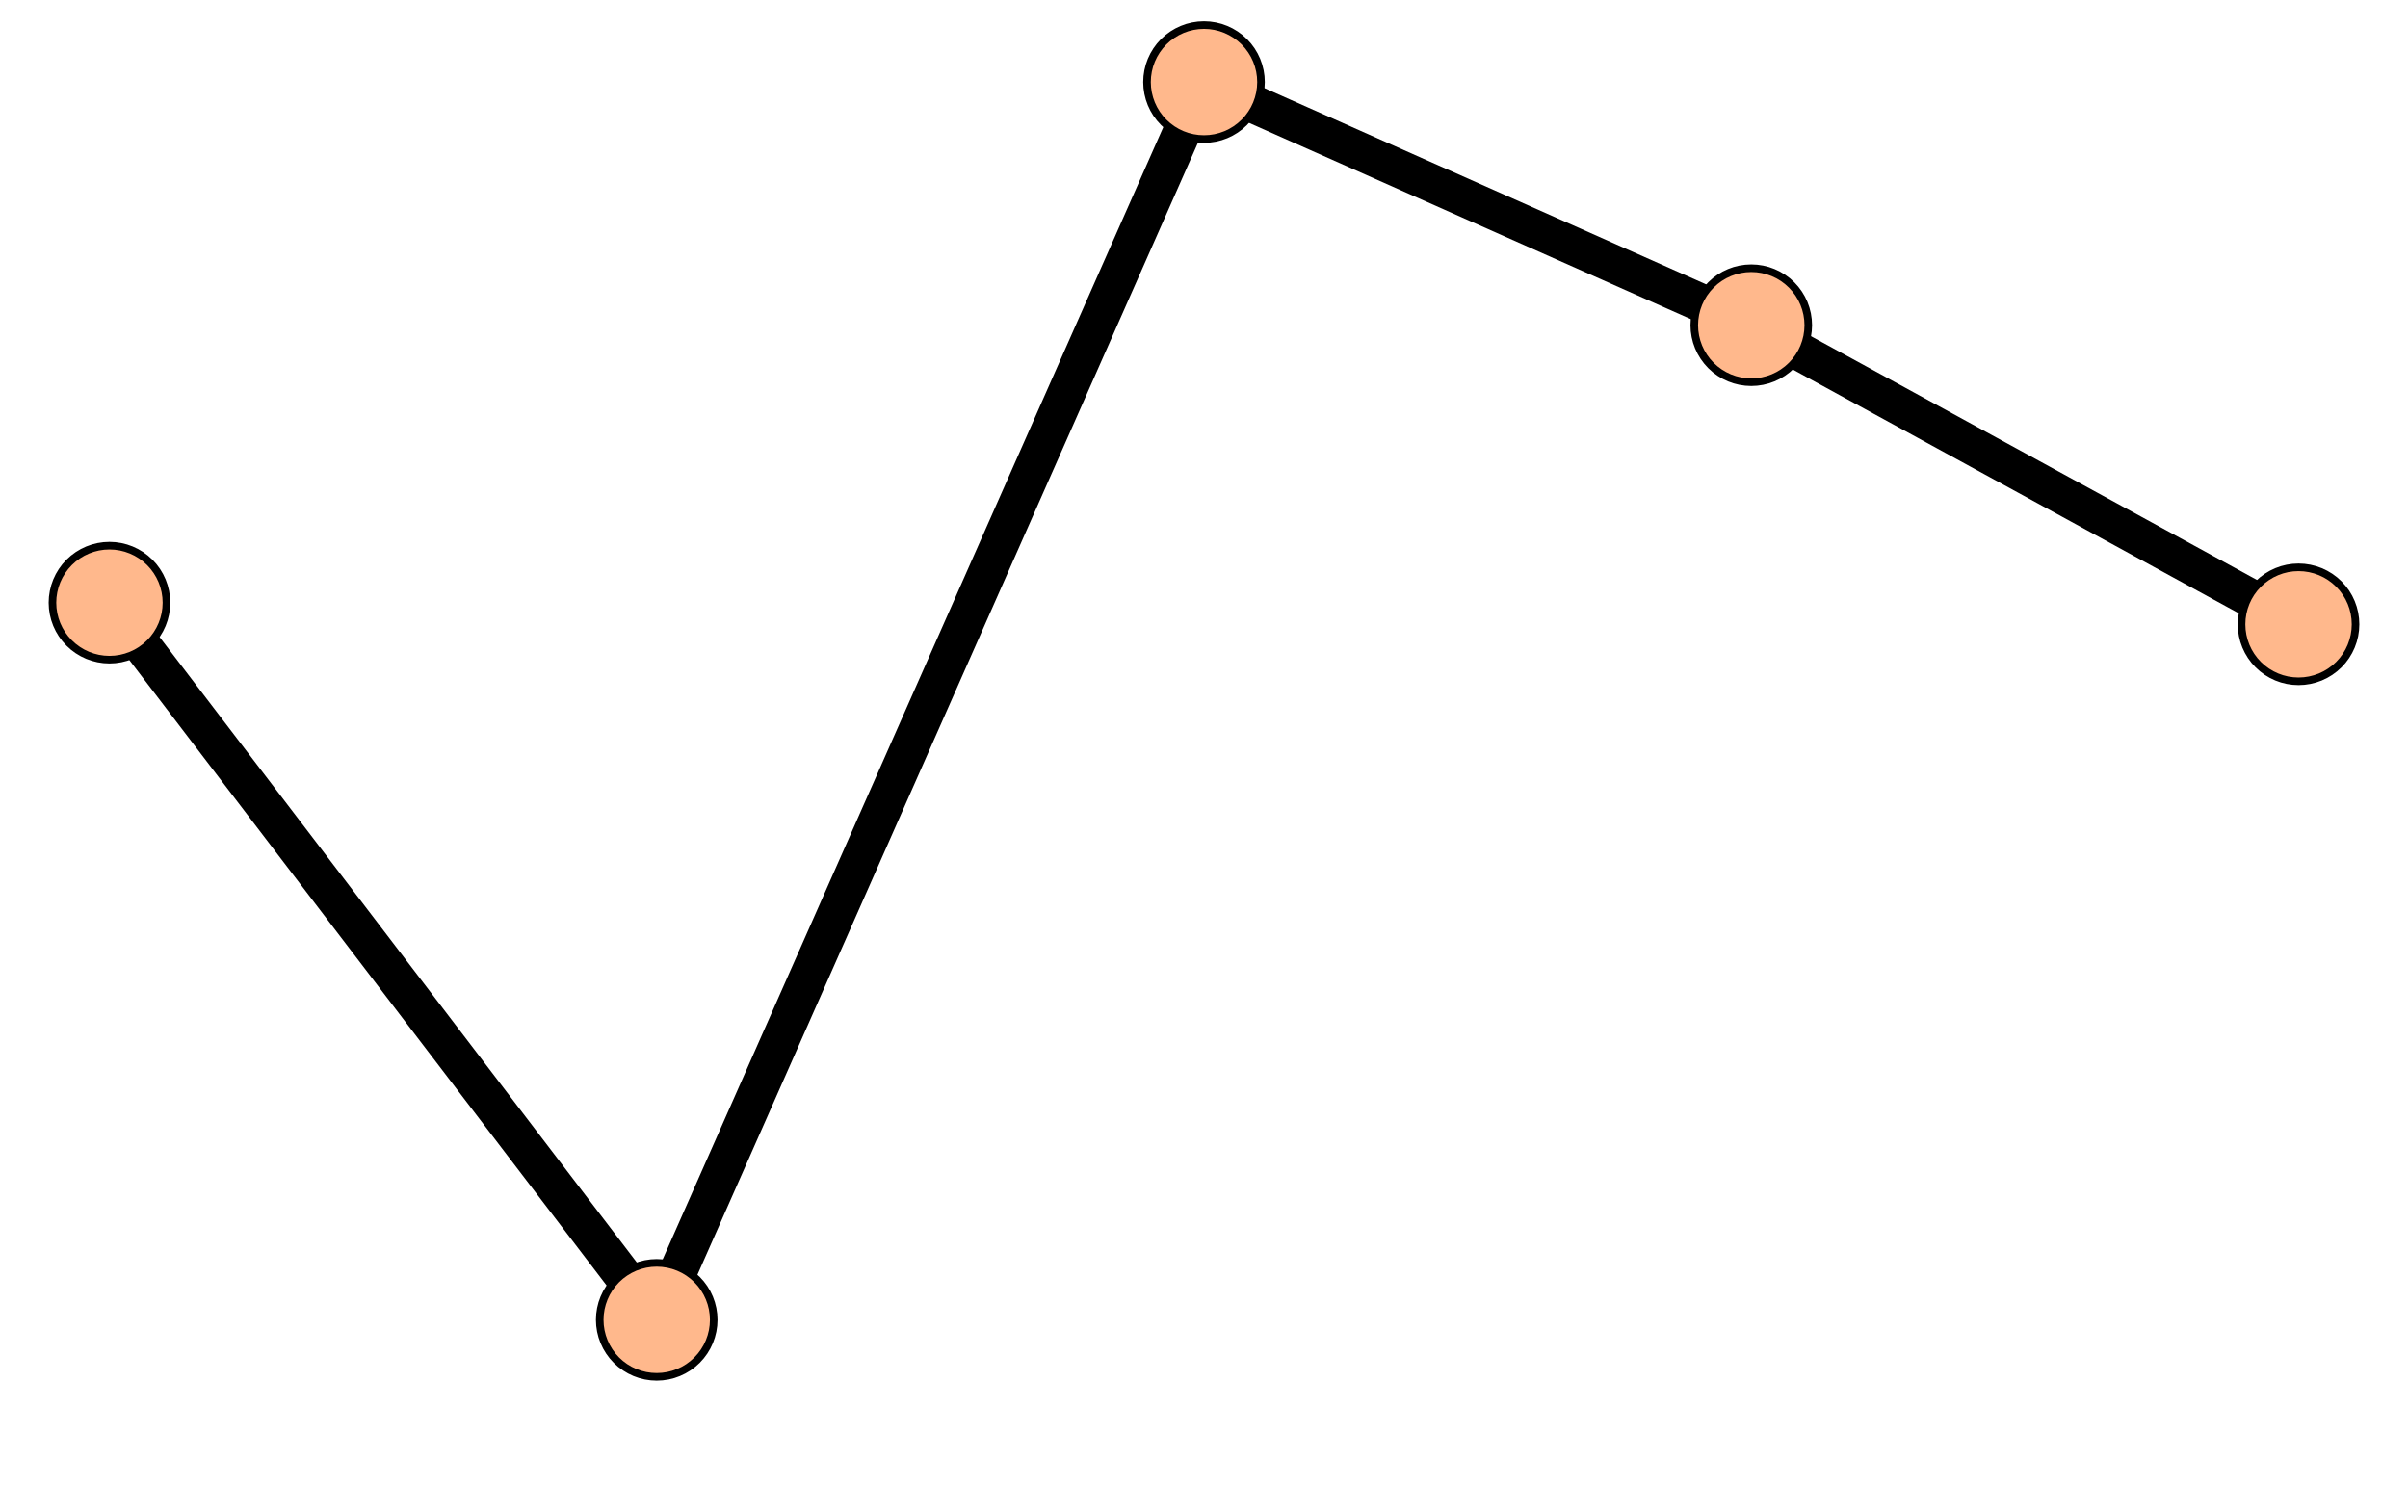
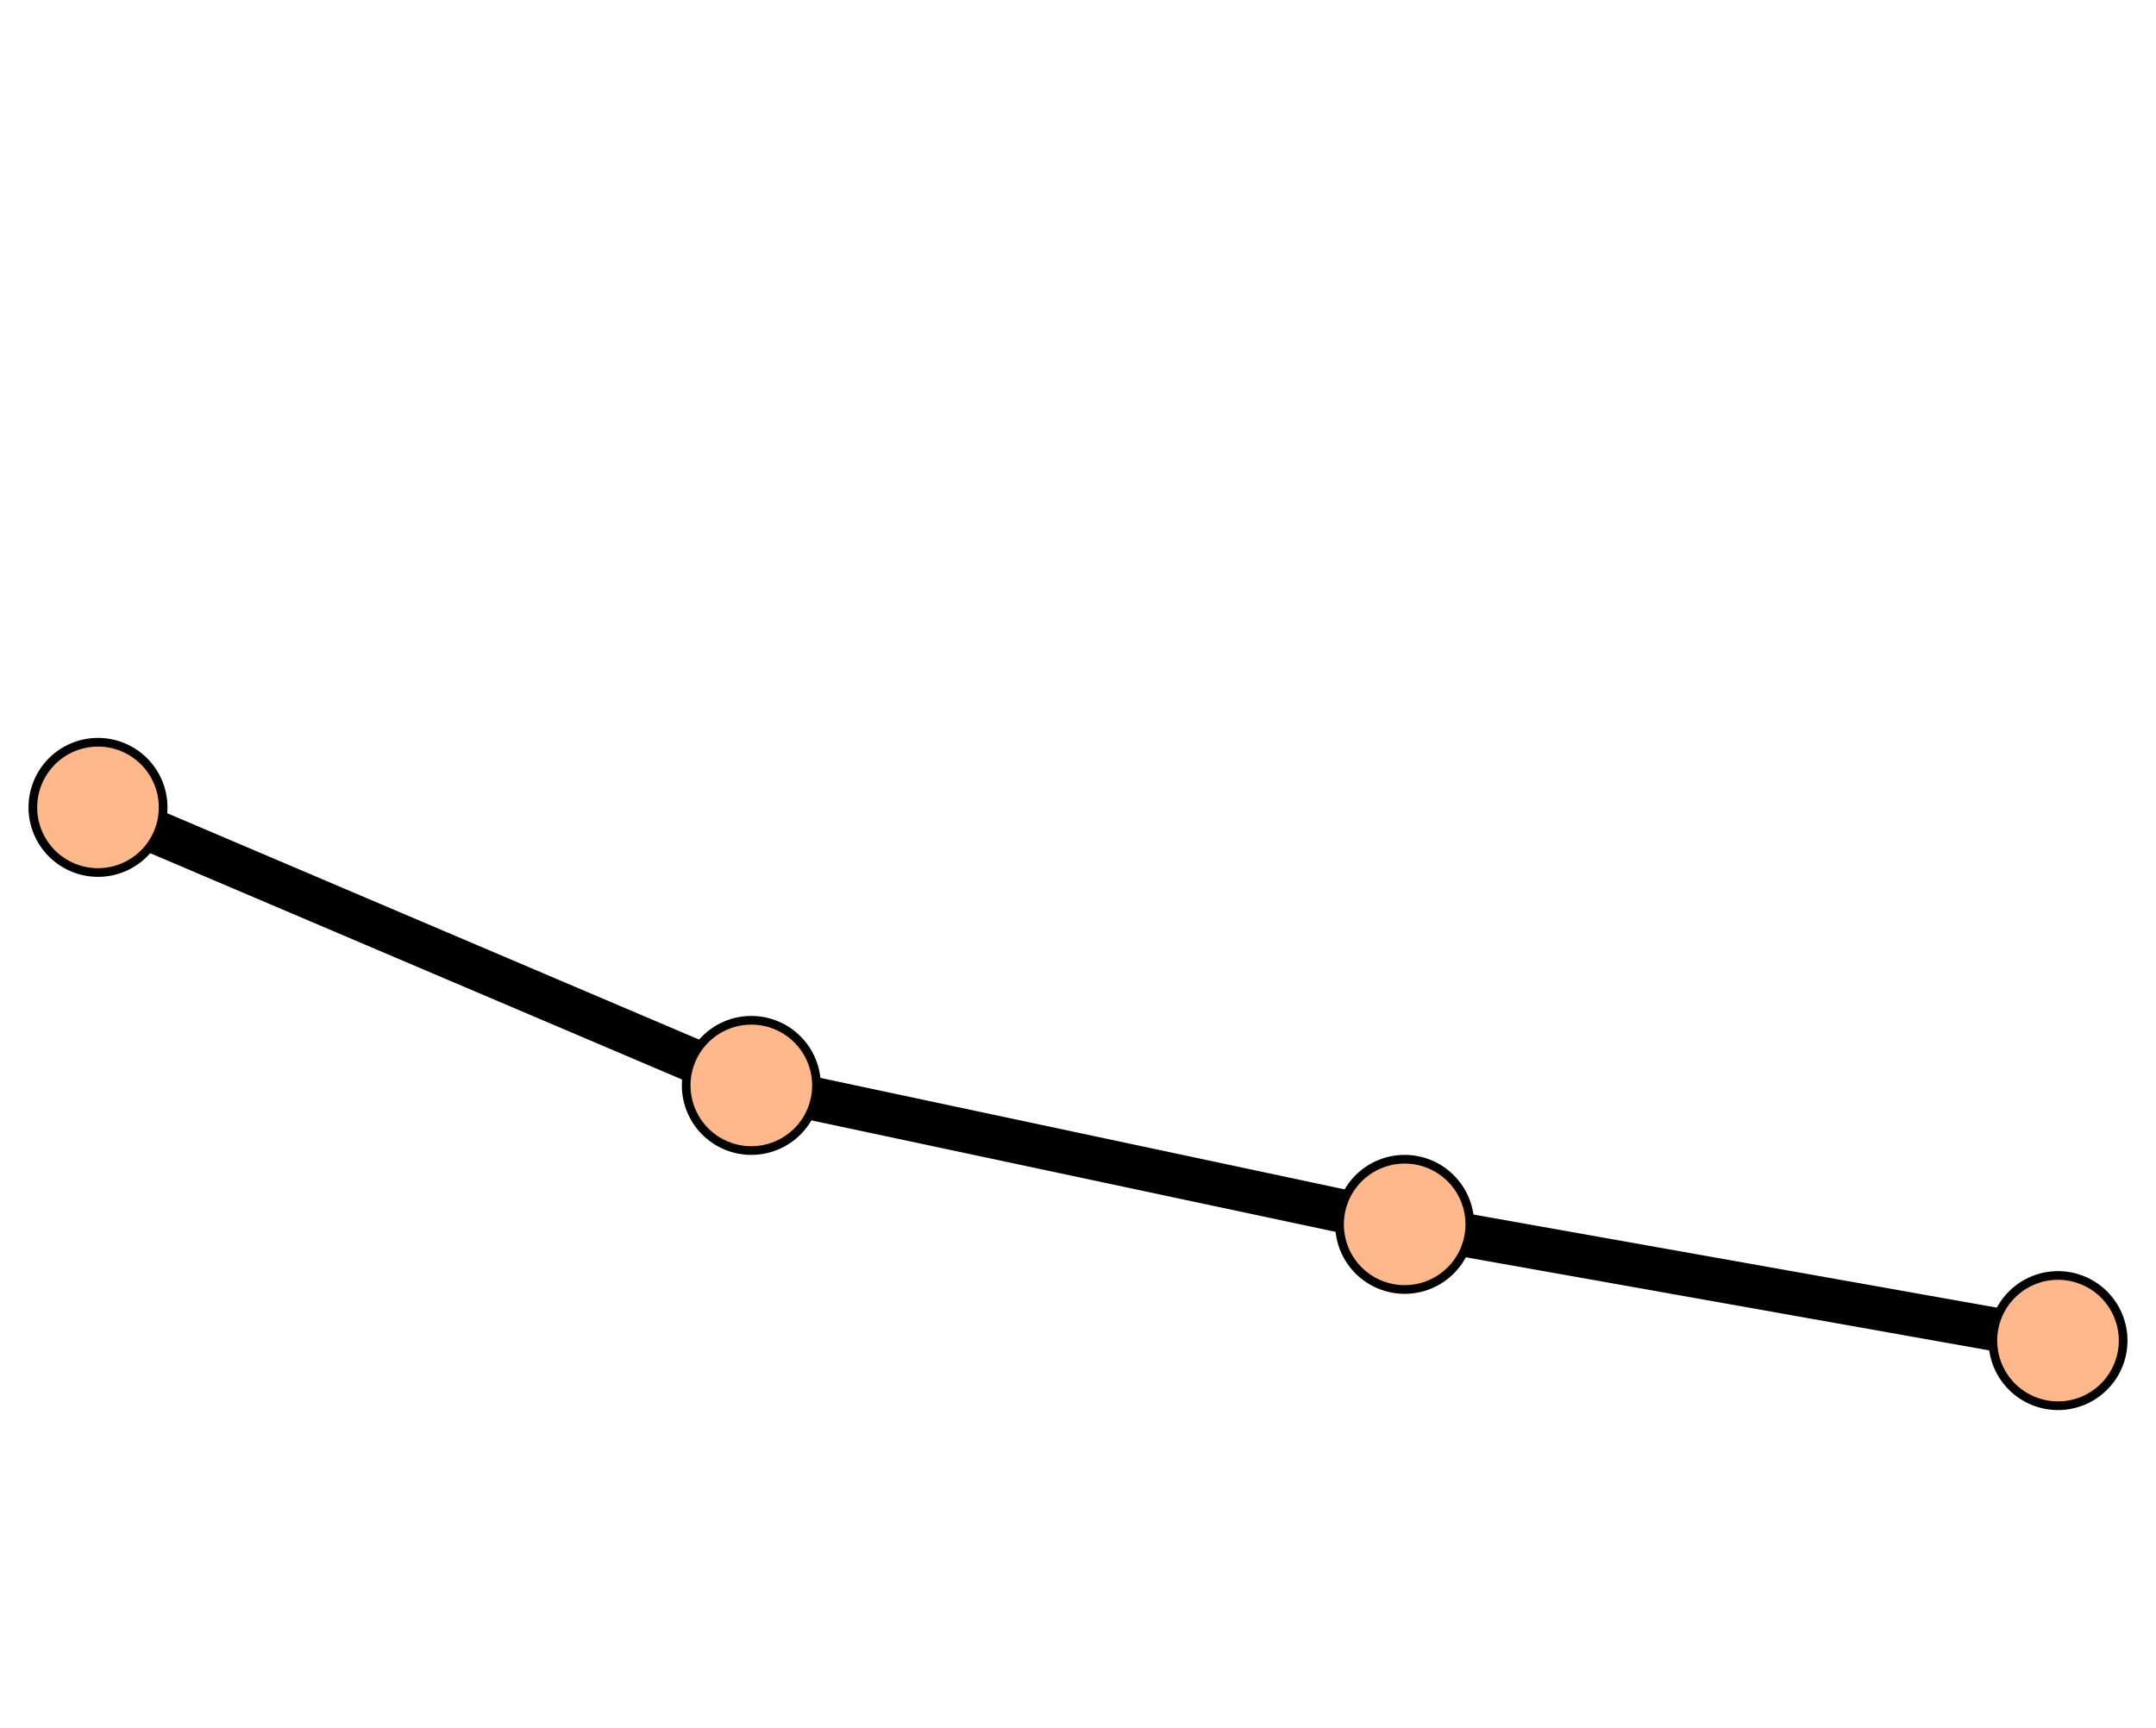
- <svg xmlns="http://www.w3.org/2000/svg" xmlns:xlink="http://www.w3.org/1999/xlink" width="316.867pt" height="198.92pt" viewBox="0 0 316.867 198.92" version="1.1">
+ <svg xmlns="http://www.w3.org/2000/svg" xmlns:xlink="http://www.w3.org/1999/xlink" width="248.206pt" height="198.92pt" viewBox="0 0 248.206 198.92" version="1.1">
  <defs>
    <style type="text/css">*{stroke-linejoin: round; stroke-linecap: butt}</style>
  </defs>
  <g id="figure_1">
    <g id="patch_1">
-       <path d="M 0 198.92  L 316.867 198.92  L 316.867 0  L 0 0  L 0 198.92  z " style="fill: none" />
+       <path d="M 0 198.92  L 248.206 198.92  L 248.206 0  L 0 0  L 0 198.92  z " style="fill: none" />
    </g>
    <g id="axes_1">
      <g id="line2d_1">
-         <path d="M 14.403 79.317  L 86.418 173.703  L 158.434 10.8  L 230.449 42.799  L 302.464 82.165  " clip-path="url(#p1c883291f8)" style="fill: none; stroke: #000000; stroke-width: 5; stroke-linecap: square" />
+         <path d="M 11.282 92.962  L 86.496 124.975  L 161.71 140.973  L 236.924 154.356  " clip-path="url(#pecb7332aa3)" style="fill: none; stroke: #000000; stroke-width: 5; stroke-linecap: square" />
        <defs>
-           <path id="m73fbb3ac05" d="M 0 7.5  C 1.989 7.5 3.897 6.71 5.303 5.303  C 6.71 3.897 7.5 1.989 7.5 0  C 7.5 -1.989 6.71 -3.897 5.303 -5.303  C 3.897 -6.71 1.989 -7.5 0 -7.5  C -1.989 -7.5 -3.897 -6.71 -5.303 -5.303  C -6.71 -3.897 -7.5 -1.989 -7.5 0  C -7.5 1.989 -6.71 3.897 -5.303 5.303  C -3.897 6.71 -1.989 7.5 0 7.5  z " style="stroke: #000000" />
+           <path id="mf570f4b4aa" d="M 0 7.5  C 1.989 7.5 3.897 6.71 5.303 5.303  C 6.71 3.897 7.5 1.989 7.5 0  C 7.5 -1.989 6.71 -3.897 5.303 -5.303  C 3.897 -6.71 1.989 -7.5 0 -7.5  C -1.989 -7.5 -3.897 -6.71 -5.303 -5.303  C -6.71 -3.897 -7.5 -1.989 -7.5 0  C -7.5 1.989 -6.71 3.897 -5.303 5.303  C -3.897 6.71 -1.989 7.5 0 7.5  z " style="stroke: #000000" />
        </defs>
-         <g clip-path="url(#p1c883291f8)">
-           <use xlink:href="#m73fbb3ac05" x="14.403" y="79.317" style="fill: #ffb88c; stroke: #000000" />
-           <use xlink:href="#m73fbb3ac05" x="86.418" y="173.703" style="fill: #ffb88c; stroke: #000000" />
-           <use xlink:href="#m73fbb3ac05" x="158.434" y="10.8" style="fill: #ffb88c; stroke: #000000" />
-           <use xlink:href="#m73fbb3ac05" x="230.449" y="42.799" style="fill: #ffb88c; stroke: #000000" />
-           <use xlink:href="#m73fbb3ac05" x="302.464" y="82.165" style="fill: #ffb88c; stroke: #000000" />
+         <g clip-path="url(#pecb7332aa3)">
+           <use xlink:href="#mf570f4b4aa" x="11.282" y="92.962" style="fill: #ffb88c; stroke: #000000" />
+           <use xlink:href="#mf570f4b4aa" x="86.496" y="124.975" style="fill: #ffb88c; stroke: #000000" />
+           <use xlink:href="#mf570f4b4aa" x="161.71" y="140.973" style="fill: #ffb88c; stroke: #000000" />
+           <use xlink:href="#mf570f4b4aa" x="236.924" y="154.356" style="fill: #ffb88c; stroke: #000000" />
        </g>
      </g>
    </g>
  </g>
  <defs>
-     <clipPath id="p1c883291f8">
-       <rect x="0" y="0" width="316.867" height="198.92" />
+     <clipPath id="pecb7332aa3">
+       <rect x="0" y="0" width="248.206" height="198.92" />
    </clipPath>
  </defs>
</svg>
